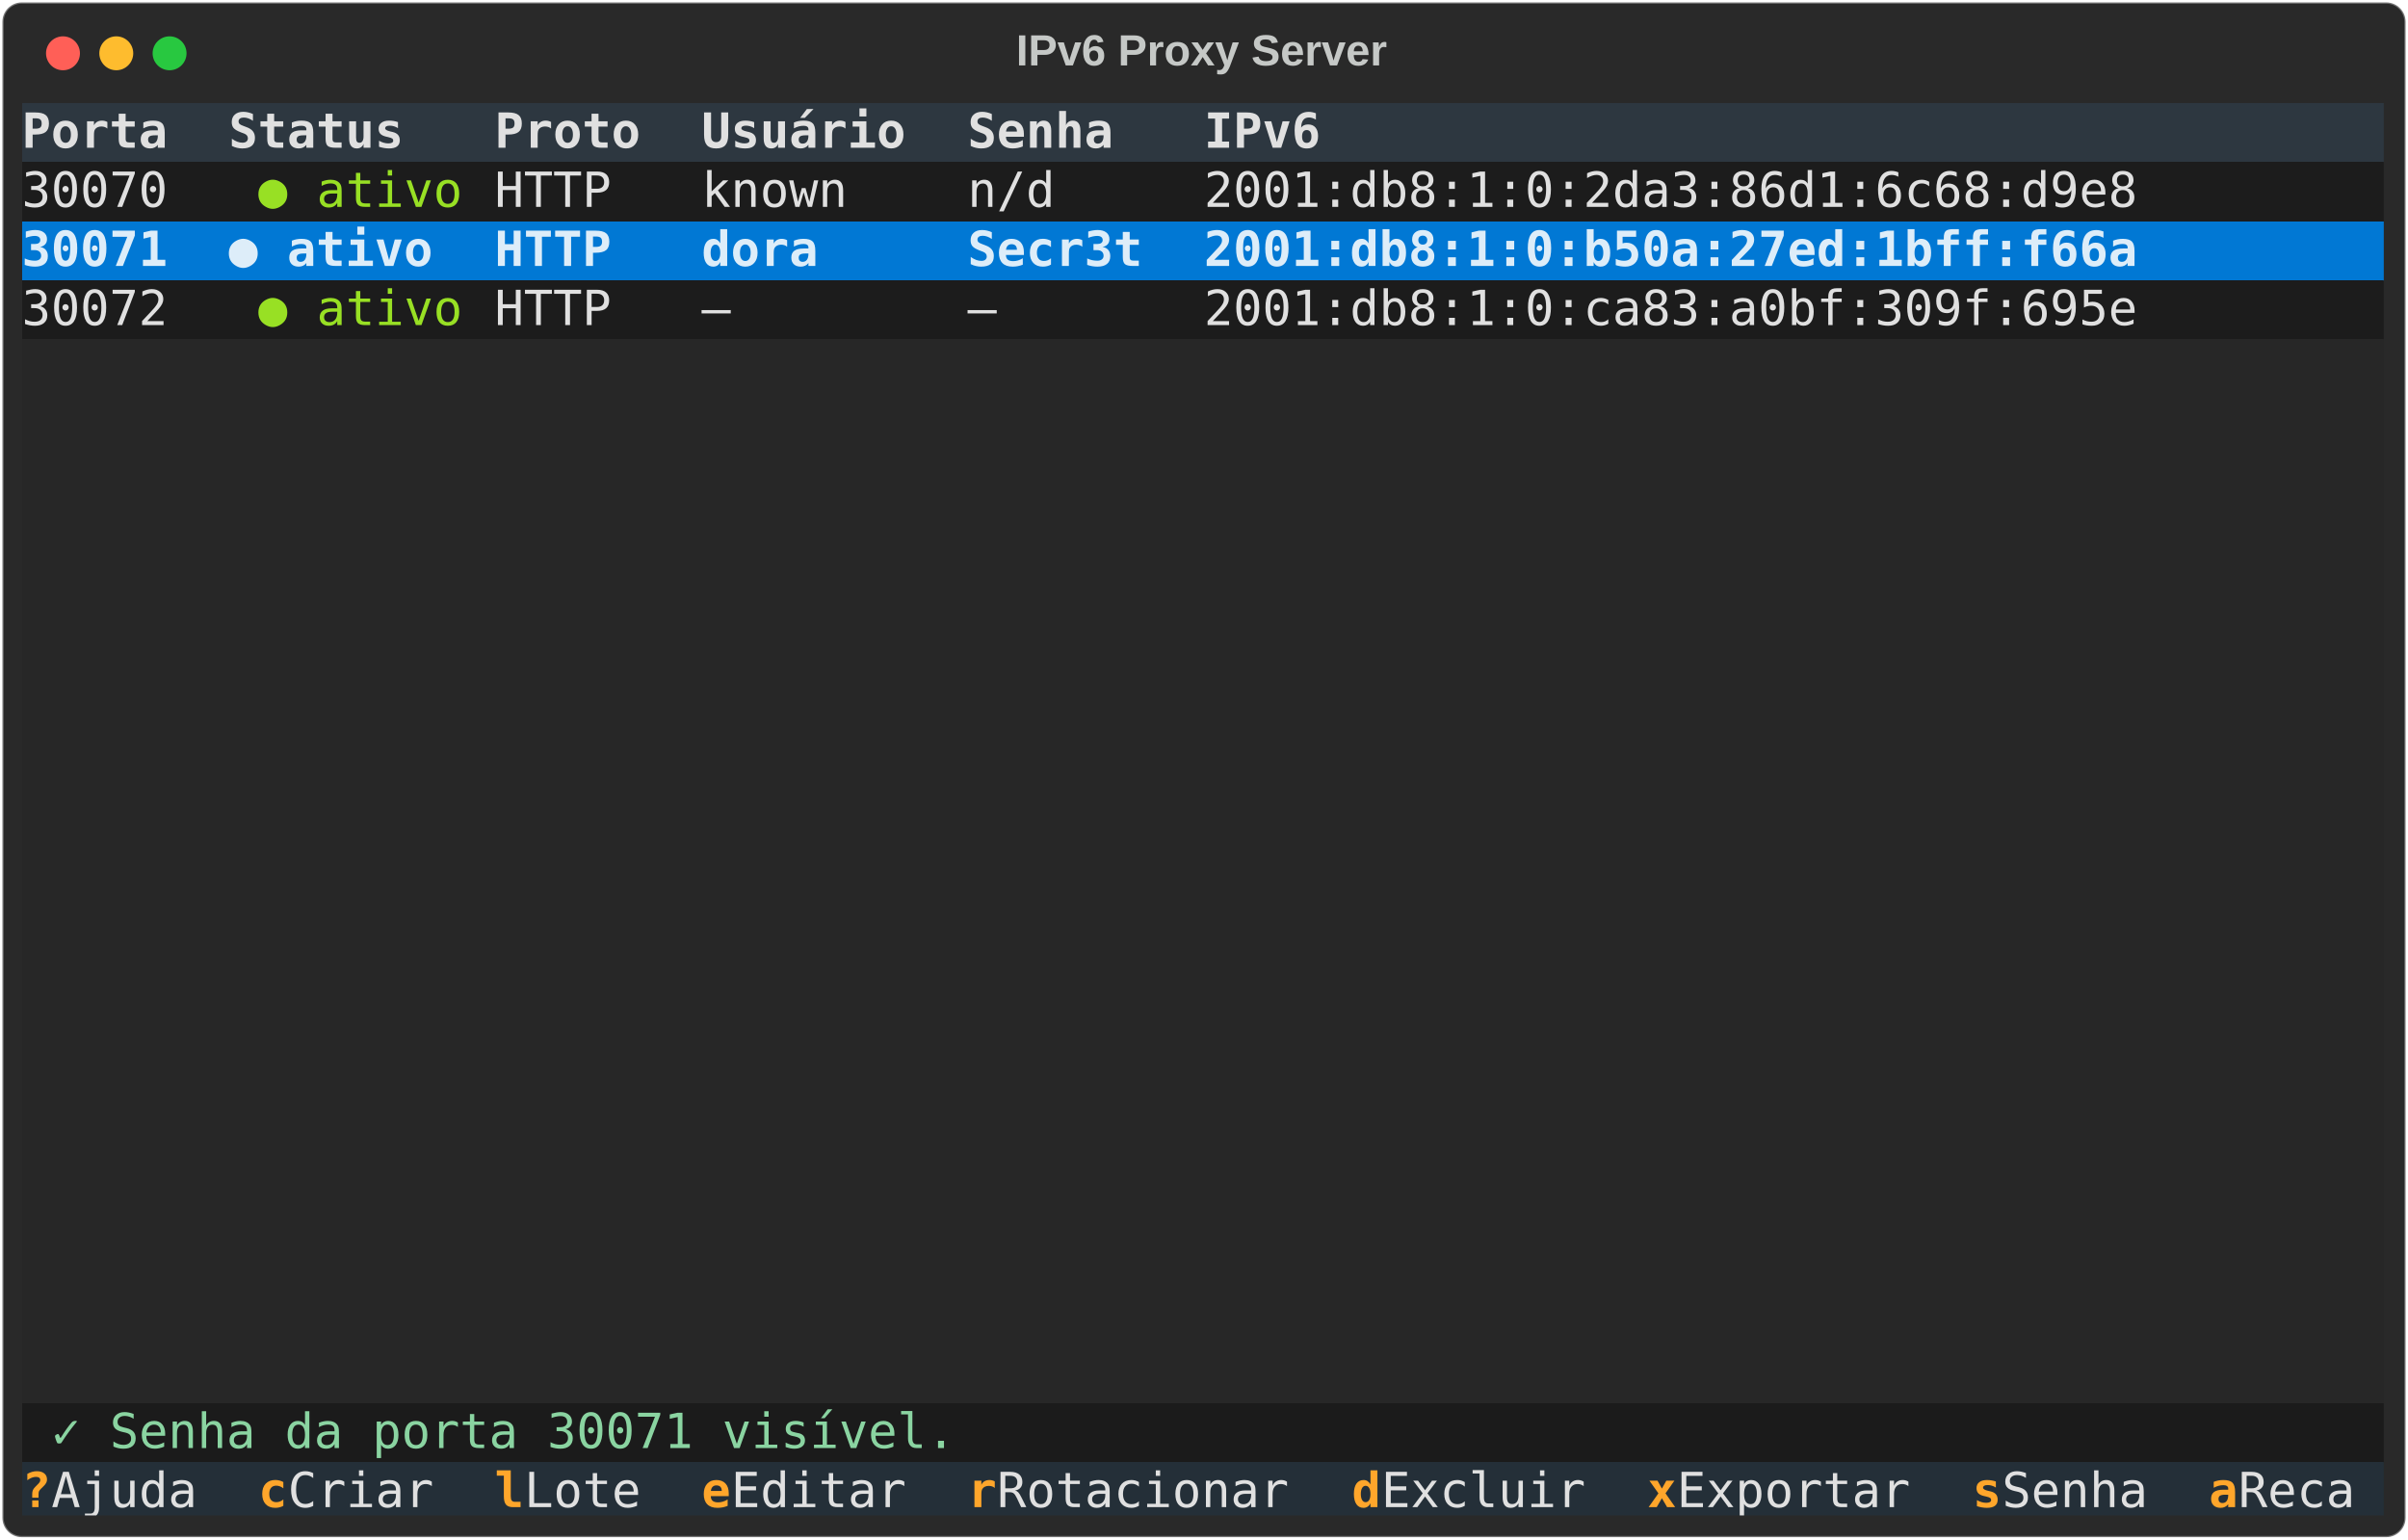
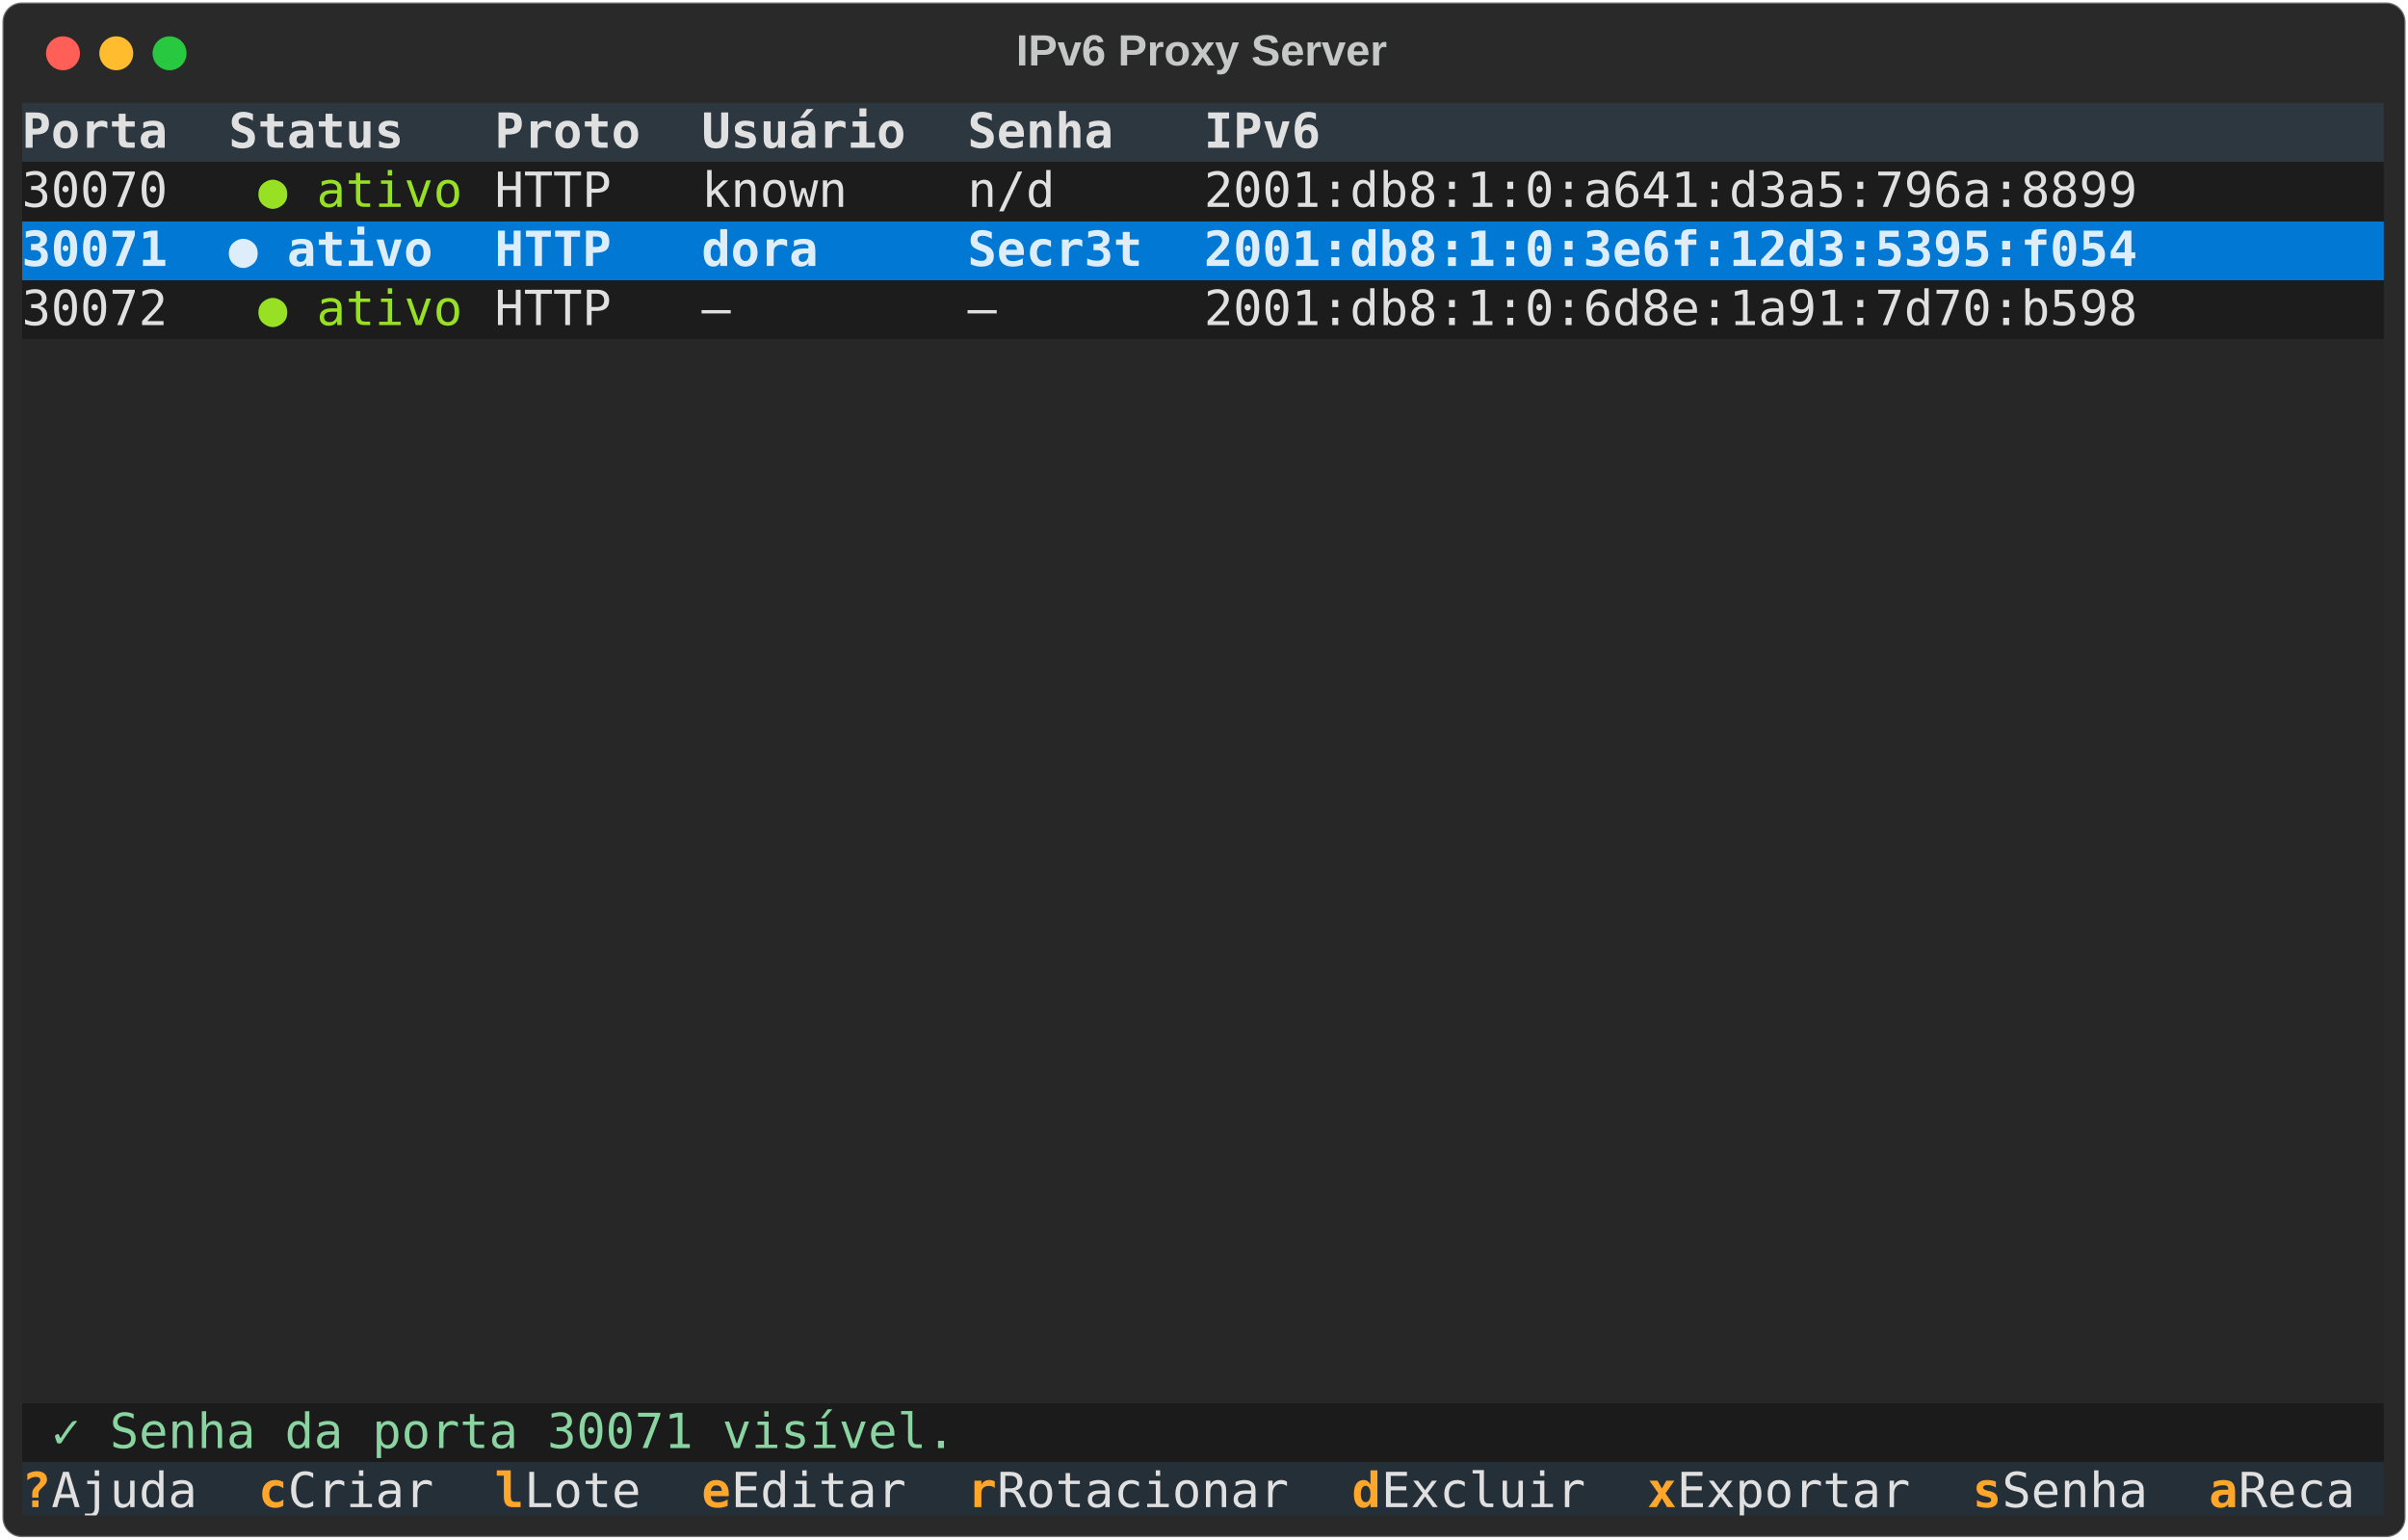
<svg xmlns="http://www.w3.org/2000/svg" class="rich-terminal" viewBox="0 0 994 635.6">
  <style>

    @font-face {
        font-family: "Fira Code";
        src: local("FiraCode-Regular"),
                url("https://cdnjs.cloudflare.com/ajax/libs/firacode/6.2.0/woff2/FiraCode-Regular.woff2") format("woff2"),
                url("https://cdnjs.cloudflare.com/ajax/libs/firacode/6.2.0/woff/FiraCode-Regular.woff") format("woff");
        font-style: normal;
        font-weight: 400;
    }
    @font-face {
        font-family: "Fira Code";
        src: local("FiraCode-Bold"),
                url("https://cdnjs.cloudflare.com/ajax/libs/firacode/6.2.0/woff2/FiraCode-Bold.woff2") format("woff2"),
                url("https://cdnjs.cloudflare.com/ajax/libs/firacode/6.2.0/woff/FiraCode-Bold.woff") format("woff");
        font-style: bold;
        font-weight: 700;
    }

-     .terminal-3568207322-matrix {
+     .terminal-1548715071-matrix {
        font-family: Fira Code, monospace;
        font-size: 20px;
        line-height: 24.4px;
        font-variant-east-asian: full-width;
    }

-     .terminal-3568207322-title {
+     .terminal-1548715071-title {
        font-size: 18px;
        font-weight: bold;
        font-family: arial;
    }

-     .terminal-3568207322-r1 { fill: #e0e0e0;font-weight: bold }
- .terminal-3568207322-r2 { fill: #c5c8c6 }
- .terminal-3568207322-r3 { fill: #e0e0e0 }
- .terminal-3568207322-r4 { fill: #98e024 }
- .terminal-3568207322-r5 { fill: #ddedf9;font-weight: bold }
- .terminal-3568207322-r6 { fill: #8ad4a1 }
- .terminal-3568207322-r7 { fill: #ffa62b;font-weight: bold }
+     .terminal-1548715071-r1 { fill: #e0e0e0;font-weight: bold }
+ .terminal-1548715071-r2 { fill: #c5c8c6 }
+ .terminal-1548715071-r3 { fill: #e0e0e0 }
+ .terminal-1548715071-r4 { fill: #98e024 }
+ .terminal-1548715071-r5 { fill: #ddedf9;font-weight: bold }
+ .terminal-1548715071-r6 { fill: #8ad4a1 }
+ .terminal-1548715071-r7 { fill: #ffa62b;font-weight: bold }
    </style>
  <defs>
-     <clipPath id="terminal-3568207322-clip-terminal">
+     <clipPath id="terminal-1548715071-clip-terminal">
      <rect x="0" y="0" width="975.0" height="584.6" />
    </clipPath>
-     <clipPath id="terminal-3568207322-line-0">
+     <clipPath id="terminal-1548715071-line-0">
      <rect x="0" y="1.5" width="976" height="24.65" />
    </clipPath>
-     <clipPath id="terminal-3568207322-line-1">
+     <clipPath id="terminal-1548715071-line-1">
      <rect x="0" y="25.9" width="976" height="24.65" />
    </clipPath>
-     <clipPath id="terminal-3568207322-line-2">
+     <clipPath id="terminal-1548715071-line-2">
      <rect x="0" y="50.3" width="976" height="24.65" />
    </clipPath>
-     <clipPath id="terminal-3568207322-line-3">
+     <clipPath id="terminal-1548715071-line-3">
      <rect x="0" y="74.7" width="976" height="24.65" />
    </clipPath>
-     <clipPath id="terminal-3568207322-line-4">
+     <clipPath id="terminal-1548715071-line-4">
      <rect x="0" y="99.1" width="976" height="24.65" />
    </clipPath>
-     <clipPath id="terminal-3568207322-line-5">
+     <clipPath id="terminal-1548715071-line-5">
      <rect x="0" y="123.5" width="976" height="24.65" />
    </clipPath>
-     <clipPath id="terminal-3568207322-line-6">
+     <clipPath id="terminal-1548715071-line-6">
      <rect x="0" y="147.9" width="976" height="24.65" />
    </clipPath>
-     <clipPath id="terminal-3568207322-line-7">
+     <clipPath id="terminal-1548715071-line-7">
      <rect x="0" y="172.3" width="976" height="24.65" />
    </clipPath>
-     <clipPath id="terminal-3568207322-line-8">
+     <clipPath id="terminal-1548715071-line-8">
      <rect x="0" y="196.7" width="976" height="24.65" />
    </clipPath>
-     <clipPath id="terminal-3568207322-line-9">
+     <clipPath id="terminal-1548715071-line-9">
      <rect x="0" y="221.1" width="976" height="24.65" />
    </clipPath>
-     <clipPath id="terminal-3568207322-line-10">
+     <clipPath id="terminal-1548715071-line-10">
      <rect x="0" y="245.5" width="976" height="24.65" />
    </clipPath>
-     <clipPath id="terminal-3568207322-line-11">
+     <clipPath id="terminal-1548715071-line-11">
      <rect x="0" y="269.9" width="976" height="24.65" />
    </clipPath>
-     <clipPath id="terminal-3568207322-line-12">
+     <clipPath id="terminal-1548715071-line-12">
      <rect x="0" y="294.3" width="976" height="24.65" />
    </clipPath>
-     <clipPath id="terminal-3568207322-line-13">
+     <clipPath id="terminal-1548715071-line-13">
      <rect x="0" y="318.7" width="976" height="24.65" />
    </clipPath>
-     <clipPath id="terminal-3568207322-line-14">
+     <clipPath id="terminal-1548715071-line-14">
      <rect x="0" y="343.1" width="976" height="24.65" />
    </clipPath>
-     <clipPath id="terminal-3568207322-line-15">
+     <clipPath id="terminal-1548715071-line-15">
      <rect x="0" y="367.5" width="976" height="24.65" />
    </clipPath>
-     <clipPath id="terminal-3568207322-line-16">
+     <clipPath id="terminal-1548715071-line-16">
      <rect x="0" y="391.9" width="976" height="24.65" />
    </clipPath>
-     <clipPath id="terminal-3568207322-line-17">
+     <clipPath id="terminal-1548715071-line-17">
      <rect x="0" y="416.3" width="976" height="24.65" />
    </clipPath>
-     <clipPath id="terminal-3568207322-line-18">
+     <clipPath id="terminal-1548715071-line-18">
      <rect x="0" y="440.7" width="976" height="24.65" />
    </clipPath>
-     <clipPath id="terminal-3568207322-line-19">
+     <clipPath id="terminal-1548715071-line-19">
      <rect x="0" y="465.1" width="976" height="24.65" />
    </clipPath>
-     <clipPath id="terminal-3568207322-line-20">
+     <clipPath id="terminal-1548715071-line-20">
      <rect x="0" y="489.5" width="976" height="24.65" />
    </clipPath>
-     <clipPath id="terminal-3568207322-line-21">
+     <clipPath id="terminal-1548715071-line-21">
      <rect x="0" y="513.9" width="976" height="24.65" />
    </clipPath>
-     <clipPath id="terminal-3568207322-line-22">
+     <clipPath id="terminal-1548715071-line-22">
      <rect x="0" y="538.3" width="976" height="24.65" />
    </clipPath>
  </defs>
  <rect fill="#292929" stroke="rgba(255,255,255,0.35)" stroke-width="1" x="1" y="1" width="992" height="633.6" rx="8" />
-   <text class="terminal-3568207322-title" fill="#c5c8c6" text-anchor="middle" x="496" y="27">IPv6 Proxy Server</text>
+   <text class="terminal-1548715071-title" fill="#c5c8c6" text-anchor="middle" x="496" y="27">IPv6 Proxy Server</text>
  <g transform="translate(26,22)">
    <circle cx="0" cy="0" r="7" fill="#ff5f57" />
    <circle cx="22" cy="0" r="7" fill="#febc2e" />
    <circle cx="44" cy="0" r="7" fill="#28c840" />
  </g>
-   <g transform="translate(9, 41)" clip-path="url(#terminal-3568207322-clip-terminal)">
+   <g transform="translate(9, 41)" clip-path="url(#terminal-1548715071-clip-terminal)">
    <rect fill="#2d3740" x="0" y="1.5" width="85.4" height="24.65" shape-rendering="crispEdges" />
    <rect fill="#2d3740" x="85.4" y="1.5" width="109.8" height="24.65" shape-rendering="crispEdges" />
    <rect fill="#2d3740" x="195.2" y="1.5" width="85.4" height="24.65" shape-rendering="crispEdges" />
    <rect fill="#2d3740" x="280.6" y="1.5" width="109.8" height="24.65" shape-rendering="crispEdges" />
    <rect fill="#2d3740" x="390.4" y="1.5" width="97.6" height="24.65" shape-rendering="crispEdges" />
    <rect fill="#2d3740" x="488" y="1.5" width="414.8" height="24.65" shape-rendering="crispEdges" />
    <rect fill="#2d3740" x="902.8" y="1.5" width="73.2" height="24.65" shape-rendering="crispEdges" />
    <rect fill="#1c1c1c" x="0" y="25.9" width="85.4" height="24.65" shape-rendering="crispEdges" />
    <rect fill="#1c1c1c" x="85.4" y="25.9" width="12.2" height="24.65" shape-rendering="crispEdges" />
    <rect fill="#1c1c1c" x="97.6" y="25.9" width="85.4" height="24.65" shape-rendering="crispEdges" />
    <rect fill="#1c1c1c" x="183" y="25.9" width="12.2" height="24.65" shape-rendering="crispEdges" />
    <rect fill="#1c1c1c" x="195.2" y="25.9" width="85.4" height="24.65" shape-rendering="crispEdges" />
    <rect fill="#1c1c1c" x="280.6" y="25.9" width="109.8" height="24.65" shape-rendering="crispEdges" />
    <rect fill="#1c1c1c" x="390.4" y="25.9" width="97.6" height="24.65" shape-rendering="crispEdges" />
    <rect fill="#1c1c1c" x="488" y="25.9" width="414.8" height="24.65" shape-rendering="crispEdges" />
    <rect fill="#1c1c1c" x="902.8" y="25.9" width="73.2" height="24.65" shape-rendering="crispEdges" />
    <rect fill="#0178d4" x="0" y="50.3" width="85.4" height="24.65" shape-rendering="crispEdges" />
    <rect fill="#0178d4" x="85.4" y="50.3" width="109.8" height="24.65" shape-rendering="crispEdges" />
    <rect fill="#0178d4" x="195.2" y="50.3" width="85.4" height="24.65" shape-rendering="crispEdges" />
    <rect fill="#0178d4" x="280.6" y="50.3" width="109.8" height="24.65" shape-rendering="crispEdges" />
    <rect fill="#0178d4" x="390.4" y="50.3" width="97.6" height="24.65" shape-rendering="crispEdges" />
    <rect fill="#0178d4" x="488" y="50.3" width="414.8" height="24.65" shape-rendering="crispEdges" />
    <rect fill="#0178d4" x="902.8" y="50.3" width="73.2" height="24.65" shape-rendering="crispEdges" />
    <rect fill="#1c1c1c" x="0" y="74.7" width="85.4" height="24.65" shape-rendering="crispEdges" />
    <rect fill="#1c1c1c" x="85.4" y="74.7" width="12.2" height="24.65" shape-rendering="crispEdges" />
    <rect fill="#1c1c1c" x="97.6" y="74.7" width="85.4" height="24.65" shape-rendering="crispEdges" />
    <rect fill="#1c1c1c" x="183" y="74.7" width="12.2" height="24.65" shape-rendering="crispEdges" />
    <rect fill="#1c1c1c" x="195.2" y="74.7" width="85.4" height="24.65" shape-rendering="crispEdges" />
    <rect fill="#1c1c1c" x="280.6" y="74.7" width="109.8" height="24.65" shape-rendering="crispEdges" />
    <rect fill="#1c1c1c" x="390.4" y="74.7" width="97.6" height="24.65" shape-rendering="crispEdges" />
    <rect fill="#1c1c1c" x="488" y="74.7" width="414.8" height="24.65" shape-rendering="crispEdges" />
    <rect fill="#1c1c1c" x="902.8" y="74.7" width="73.2" height="24.65" shape-rendering="crispEdges" />
    <rect fill="#272727" x="0" y="99.1" width="976" height="24.65" shape-rendering="crispEdges" />
    <rect fill="#272727" x="0" y="123.5" width="976" height="24.65" shape-rendering="crispEdges" />
    <rect fill="#272727" x="0" y="147.9" width="976" height="24.65" shape-rendering="crispEdges" />
    <rect fill="#272727" x="0" y="172.3" width="976" height="24.65" shape-rendering="crispEdges" />
    <rect fill="#272727" x="0" y="196.7" width="976" height="24.65" shape-rendering="crispEdges" />
    <rect fill="#272727" x="0" y="221.1" width="976" height="24.65" shape-rendering="crispEdges" />
    <rect fill="#272727" x="0" y="245.5" width="976" height="24.65" shape-rendering="crispEdges" />
    <rect fill="#272727" x="0" y="269.9" width="976" height="24.65" shape-rendering="crispEdges" />
    <rect fill="#272727" x="0" y="294.3" width="976" height="24.65" shape-rendering="crispEdges" />
    <rect fill="#272727" x="0" y="318.7" width="976" height="24.65" shape-rendering="crispEdges" />
    <rect fill="#272727" x="0" y="343.1" width="976" height="24.65" shape-rendering="crispEdges" />
    <rect fill="#272727" x="0" y="367.5" width="976" height="24.65" shape-rendering="crispEdges" />
    <rect fill="#272727" x="0" y="391.9" width="976" height="24.65" shape-rendering="crispEdges" />
    <rect fill="#272727" x="0" y="416.3" width="976" height="24.65" shape-rendering="crispEdges" />
    <rect fill="#272727" x="0" y="440.7" width="976" height="24.65" shape-rendering="crispEdges" />
    <rect fill="#272727" x="0" y="465.1" width="976" height="24.65" shape-rendering="crispEdges" />
    <rect fill="#272727" x="0" y="489.5" width="976" height="24.65" shape-rendering="crispEdges" />
    <rect fill="#272727" x="0" y="513.9" width="976" height="24.65" shape-rendering="crispEdges" />
    <rect fill="#1b1b1b" x="0" y="538.3" width="12.2" height="24.65" shape-rendering="crispEdges" />
    <rect fill="#1b1b1b" x="12.2" y="538.3" width="378.2" height="24.65" shape-rendering="crispEdges" />
    <rect fill="#1b1b1b" x="390.4" y="538.3" width="573.4" height="24.65" shape-rendering="crispEdges" />
    <rect fill="#1b1b1b" x="963.8" y="538.3" width="12.2" height="24.65" shape-rendering="crispEdges" />
    <rect fill="#242f38" x="0" y="562.7" width="12.2" height="24.65" shape-rendering="crispEdges" />
    <rect fill="#242f38" x="12.2" y="562.7" width="73.2" height="24.65" shape-rendering="crispEdges" />
    <rect fill="#242f38" x="85.4" y="562.7" width="12.2" height="24.65" shape-rendering="crispEdges" />
    <rect fill="#242f38" x="97.6" y="562.7" width="12.2" height="24.65" shape-rendering="crispEdges" />
    <rect fill="#242f38" x="109.8" y="562.7" width="73.2" height="24.65" shape-rendering="crispEdges" />
    <rect fill="#242f38" x="183" y="562.7" width="12.2" height="24.65" shape-rendering="crispEdges" />
    <rect fill="#242f38" x="195.2" y="562.7" width="12.2" height="24.65" shape-rendering="crispEdges" />
    <rect fill="#242f38" x="207.4" y="562.7" width="61" height="24.65" shape-rendering="crispEdges" />
    <rect fill="#242f38" x="268.4" y="562.7" width="12.2" height="24.65" shape-rendering="crispEdges" />
    <rect fill="#242f38" x="280.6" y="562.7" width="12.2" height="24.65" shape-rendering="crispEdges" />
    <rect fill="#242f38" x="292.8" y="562.7" width="85.4" height="24.65" shape-rendering="crispEdges" />
    <rect fill="#242f38" x="378.2" y="562.7" width="12.2" height="24.65" shape-rendering="crispEdges" />
    <rect fill="#242f38" x="390.4" y="562.7" width="12.2" height="24.65" shape-rendering="crispEdges" />
    <rect fill="#242f38" x="402.6" y="562.7" width="134.2" height="24.65" shape-rendering="crispEdges" />
    <rect fill="#242f38" x="536.8" y="562.7" width="12.2" height="24.65" shape-rendering="crispEdges" />
    <rect fill="#242f38" x="549" y="562.7" width="12.2" height="24.65" shape-rendering="crispEdges" />
    <rect fill="#242f38" x="561.2" y="562.7" width="97.6" height="24.65" shape-rendering="crispEdges" />
    <rect fill="#242f38" x="658.8" y="562.7" width="12.2" height="24.65" shape-rendering="crispEdges" />
    <rect fill="#242f38" x="671" y="562.7" width="12.2" height="24.65" shape-rendering="crispEdges" />
    <rect fill="#242f38" x="683.2" y="562.7" width="109.8" height="24.65" shape-rendering="crispEdges" />
    <rect fill="#242f38" x="793" y="562.7" width="12.2" height="24.65" shape-rendering="crispEdges" />
    <rect fill="#242f38" x="805.2" y="562.7" width="12.2" height="24.65" shape-rendering="crispEdges" />
    <rect fill="#242f38" x="817.4" y="562.7" width="73.2" height="24.65" shape-rendering="crispEdges" />
    <rect fill="#242f38" x="890.6" y="562.7" width="12.2" height="24.65" shape-rendering="crispEdges" />
    <rect fill="#242f38" x="902.8" y="562.7" width="12.2" height="24.65" shape-rendering="crispEdges" />
    <rect fill="#242f38" x="915" y="562.7" width="61" height="24.65" shape-rendering="crispEdges" />
-     <g class="terminal-3568207322-matrix">
-       <text class="terminal-3568207322-r1" x="0" y="20" textLength="85.4" clip-path="url(#terminal-3568207322-line-0)"> Porta </text>
-       <text class="terminal-3568207322-r1" x="85.4" y="20" textLength="109.8" clip-path="url(#terminal-3568207322-line-0)"> Status  </text>
-       <text class="terminal-3568207322-r1" x="195.2" y="20" textLength="85.4" clip-path="url(#terminal-3568207322-line-0)"> Proto </text>
-       <text class="terminal-3568207322-r1" x="280.6" y="20" textLength="109.8" clip-path="url(#terminal-3568207322-line-0)"> Usuário </text>
-       <text class="terminal-3568207322-r1" x="390.4" y="20" textLength="97.6" clip-path="url(#terminal-3568207322-line-0)"> Senha  </text>
-       <text class="terminal-3568207322-r1" x="488" y="20" textLength="414.8" clip-path="url(#terminal-3568207322-line-0)"> IPv6                             </text>
-       <text class="terminal-3568207322-r2" x="976" y="20" textLength="12.2" clip-path="url(#terminal-3568207322-line-0)">
- </text>
-       <text class="terminal-3568207322-r3" x="0" y="44.4" textLength="85.4" clip-path="url(#terminal-3568207322-line-1)"> 30070 </text>
-       <text class="terminal-3568207322-r4" x="97.6" y="44.4" textLength="85.4" clip-path="url(#terminal-3568207322-line-1)">● ativo</text>
-       <text class="terminal-3568207322-r3" x="195.2" y="44.4" textLength="85.4" clip-path="url(#terminal-3568207322-line-1)"> HTTP  </text>
-       <text class="terminal-3568207322-r3" x="280.6" y="44.4" textLength="109.8" clip-path="url(#terminal-3568207322-line-1)"> known   </text>
-       <text class="terminal-3568207322-r3" x="390.4" y="44.4" textLength="97.6" clip-path="url(#terminal-3568207322-line-1)"> n/d    </text>
-       <text class="terminal-3568207322-r3" x="488" y="44.4" textLength="414.8" clip-path="url(#terminal-3568207322-line-1)"> 2001:db8:1:0:2da3:86d1:6c68:d9e8 </text>
-       <text class="terminal-3568207322-r2" x="976" y="44.4" textLength="12.2" clip-path="url(#terminal-3568207322-line-1)">
- </text>
-       <text class="terminal-3568207322-r5" x="0" y="68.8" textLength="85.4" clip-path="url(#terminal-3568207322-line-2)"> 30071 </text>
-       <text class="terminal-3568207322-r5" x="85.4" y="68.8" textLength="109.8" clip-path="url(#terminal-3568207322-line-2)"> ● ativo </text>
-       <text class="terminal-3568207322-r5" x="195.2" y="68.8" textLength="85.4" clip-path="url(#terminal-3568207322-line-2)"> HTTP  </text>
-       <text class="terminal-3568207322-r5" x="280.6" y="68.8" textLength="109.8" clip-path="url(#terminal-3568207322-line-2)"> dora    </text>
-       <text class="terminal-3568207322-r5" x="390.4" y="68.8" textLength="97.6" clip-path="url(#terminal-3568207322-line-2)"> Secr3t </text>
-       <text class="terminal-3568207322-r5" x="488" y="68.8" textLength="414.8" clip-path="url(#terminal-3568207322-line-2)"> 2001:db8:1:0:b50a:27ed:1bff:f66a </text>
-       <text class="terminal-3568207322-r2" x="976" y="68.8" textLength="12.2" clip-path="url(#terminal-3568207322-line-2)">
- </text>
-       <text class="terminal-3568207322-r3" x="0" y="93.2" textLength="85.4" clip-path="url(#terminal-3568207322-line-3)"> 30072 </text>
-       <text class="terminal-3568207322-r4" x="97.6" y="93.2" textLength="85.4" clip-path="url(#terminal-3568207322-line-3)">● ativo</text>
-       <text class="terminal-3568207322-r3" x="195.2" y="93.2" textLength="85.4" clip-path="url(#terminal-3568207322-line-3)"> HTTP  </text>
-       <text class="terminal-3568207322-r3" x="280.6" y="93.2" textLength="109.8" clip-path="url(#terminal-3568207322-line-3)"> —       </text>
-       <text class="terminal-3568207322-r3" x="390.4" y="93.2" textLength="97.6" clip-path="url(#terminal-3568207322-line-3)"> —      </text>
-       <text class="terminal-3568207322-r3" x="488" y="93.2" textLength="414.8" clip-path="url(#terminal-3568207322-line-3)"> 2001:db8:1:0:ca83:a0bf:309f:695e </text>
-       <text class="terminal-3568207322-r2" x="976" y="93.2" textLength="12.2" clip-path="url(#terminal-3568207322-line-3)">
- </text>
-       <text class="terminal-3568207322-r2" x="976" y="117.6" textLength="12.2" clip-path="url(#terminal-3568207322-line-4)">
- </text>
-       <text class="terminal-3568207322-r2" x="976" y="142" textLength="12.2" clip-path="url(#terminal-3568207322-line-5)">
- </text>
-       <text class="terminal-3568207322-r2" x="976" y="166.4" textLength="12.2" clip-path="url(#terminal-3568207322-line-6)">
- </text>
-       <text class="terminal-3568207322-r2" x="976" y="190.8" textLength="12.2" clip-path="url(#terminal-3568207322-line-7)">
- </text>
-       <text class="terminal-3568207322-r2" x="976" y="215.2" textLength="12.2" clip-path="url(#terminal-3568207322-line-8)">
- </text>
-       <text class="terminal-3568207322-r2" x="976" y="239.6" textLength="12.2" clip-path="url(#terminal-3568207322-line-9)">
- </text>
-       <text class="terminal-3568207322-r2" x="976" y="264" textLength="12.2" clip-path="url(#terminal-3568207322-line-10)">
- </text>
-       <text class="terminal-3568207322-r2" x="976" y="288.4" textLength="12.2" clip-path="url(#terminal-3568207322-line-11)">
- </text>
-       <text class="terminal-3568207322-r2" x="976" y="312.8" textLength="12.2" clip-path="url(#terminal-3568207322-line-12)">
- </text>
-       <text class="terminal-3568207322-r2" x="976" y="337.2" textLength="12.2" clip-path="url(#terminal-3568207322-line-13)">
- </text>
-       <text class="terminal-3568207322-r2" x="976" y="361.6" textLength="12.2" clip-path="url(#terminal-3568207322-line-14)">
- </text>
-       <text class="terminal-3568207322-r2" x="976" y="386" textLength="12.2" clip-path="url(#terminal-3568207322-line-15)">
- </text>
-       <text class="terminal-3568207322-r2" x="976" y="410.4" textLength="12.2" clip-path="url(#terminal-3568207322-line-16)">
- </text>
-       <text class="terminal-3568207322-r2" x="976" y="434.8" textLength="12.2" clip-path="url(#terminal-3568207322-line-17)">
- </text>
-       <text class="terminal-3568207322-r2" x="976" y="459.2" textLength="12.2" clip-path="url(#terminal-3568207322-line-18)">
- </text>
-       <text class="terminal-3568207322-r2" x="976" y="483.6" textLength="12.2" clip-path="url(#terminal-3568207322-line-19)">
- </text>
-       <text class="terminal-3568207322-r2" x="976" y="508" textLength="12.2" clip-path="url(#terminal-3568207322-line-20)">
- </text>
-       <text class="terminal-3568207322-r2" x="976" y="532.4" textLength="12.2" clip-path="url(#terminal-3568207322-line-21)">
- </text>
-       <text class="terminal-3568207322-r6" x="12.2" y="556.8" textLength="378.2" clip-path="url(#terminal-3568207322-line-22)">✓ Senha da porta 30071 visível.</text>
-       <text class="terminal-3568207322-r2" x="976" y="556.8" textLength="12.2" clip-path="url(#terminal-3568207322-line-22)">
- </text>
-       <text class="terminal-3568207322-r7" x="0" y="581.2" textLength="12.2" clip-path="url(#terminal-3568207322-line-23)">?</text>
-       <text class="terminal-3568207322-r3" x="12.2" y="581.2" textLength="73.2" clip-path="url(#terminal-3568207322-line-23)"> Ajuda</text>
-       <text class="terminal-3568207322-r7" x="97.6" y="581.2" textLength="12.2" clip-path="url(#terminal-3568207322-line-23)">c</text>
-       <text class="terminal-3568207322-r3" x="109.8" y="581.2" textLength="73.2" clip-path="url(#terminal-3568207322-line-23)"> Criar</text>
-       <text class="terminal-3568207322-r7" x="195.2" y="581.2" textLength="12.2" clip-path="url(#terminal-3568207322-line-23)">l</text>
-       <text class="terminal-3568207322-r3" x="207.4" y="581.2" textLength="61" clip-path="url(#terminal-3568207322-line-23)"> Lote</text>
-       <text class="terminal-3568207322-r7" x="280.6" y="581.2" textLength="12.2" clip-path="url(#terminal-3568207322-line-23)">e</text>
-       <text class="terminal-3568207322-r3" x="292.8" y="581.2" textLength="85.4" clip-path="url(#terminal-3568207322-line-23)"> Editar</text>
-       <text class="terminal-3568207322-r7" x="390.4" y="581.2" textLength="12.2" clip-path="url(#terminal-3568207322-line-23)">r</text>
-       <text class="terminal-3568207322-r3" x="402.6" y="581.2" textLength="134.2" clip-path="url(#terminal-3568207322-line-23)"> Rotacionar</text>
-       <text class="terminal-3568207322-r7" x="549" y="581.2" textLength="12.2" clip-path="url(#terminal-3568207322-line-23)">d</text>
-       <text class="terminal-3568207322-r3" x="561.2" y="581.2" textLength="97.6" clip-path="url(#terminal-3568207322-line-23)"> Excluir</text>
-       <text class="terminal-3568207322-r7" x="671" y="581.2" textLength="12.2" clip-path="url(#terminal-3568207322-line-23)">x</text>
-       <text class="terminal-3568207322-r3" x="683.2" y="581.2" textLength="109.8" clip-path="url(#terminal-3568207322-line-23)"> Exportar</text>
-       <text class="terminal-3568207322-r7" x="805.2" y="581.2" textLength="12.2" clip-path="url(#terminal-3568207322-line-23)">s</text>
-       <text class="terminal-3568207322-r3" x="817.4" y="581.2" textLength="73.2" clip-path="url(#terminal-3568207322-line-23)"> Senha</text>
-       <text class="terminal-3568207322-r7" x="902.8" y="581.2" textLength="12.2" clip-path="url(#terminal-3568207322-line-23)">a</text>
-       <text class="terminal-3568207322-r3" x="915" y="581.2" textLength="61" clip-path="url(#terminal-3568207322-line-23)"> Reca</text>
+     <g class="terminal-1548715071-matrix">
+       <text class="terminal-1548715071-r1" x="0" y="20" textLength="85.4" clip-path="url(#terminal-1548715071-line-0)"> Porta </text>
+       <text class="terminal-1548715071-r1" x="85.4" y="20" textLength="109.8" clip-path="url(#terminal-1548715071-line-0)"> Status  </text>
+       <text class="terminal-1548715071-r1" x="195.2" y="20" textLength="85.4" clip-path="url(#terminal-1548715071-line-0)"> Proto </text>
+       <text class="terminal-1548715071-r1" x="280.6" y="20" textLength="109.8" clip-path="url(#terminal-1548715071-line-0)"> Usuário </text>
+       <text class="terminal-1548715071-r1" x="390.4" y="20" textLength="97.6" clip-path="url(#terminal-1548715071-line-0)"> Senha  </text>
+       <text class="terminal-1548715071-r1" x="488" y="20" textLength="414.8" clip-path="url(#terminal-1548715071-line-0)"> IPv6                             </text>
+       <text class="terminal-1548715071-r2" x="976" y="20" textLength="12.2" clip-path="url(#terminal-1548715071-line-0)">
+ </text>
+       <text class="terminal-1548715071-r3" x="0" y="44.4" textLength="85.4" clip-path="url(#terminal-1548715071-line-1)"> 30070 </text>
+       <text class="terminal-1548715071-r4" x="97.6" y="44.4" textLength="85.4" clip-path="url(#terminal-1548715071-line-1)">● ativo</text>
+       <text class="terminal-1548715071-r3" x="195.2" y="44.4" textLength="85.4" clip-path="url(#terminal-1548715071-line-1)"> HTTP  </text>
+       <text class="terminal-1548715071-r3" x="280.6" y="44.4" textLength="109.8" clip-path="url(#terminal-1548715071-line-1)"> known   </text>
+       <text class="terminal-1548715071-r3" x="390.4" y="44.4" textLength="97.6" clip-path="url(#terminal-1548715071-line-1)"> n/d    </text>
+       <text class="terminal-1548715071-r3" x="488" y="44.4" textLength="414.8" clip-path="url(#terminal-1548715071-line-1)"> 2001:db8:1:0:a641:d3a5:796a:8899 </text>
+       <text class="terminal-1548715071-r2" x="976" y="44.4" textLength="12.2" clip-path="url(#terminal-1548715071-line-1)">
+ </text>
+       <text class="terminal-1548715071-r5" x="0" y="68.8" textLength="85.4" clip-path="url(#terminal-1548715071-line-2)"> 30071 </text>
+       <text class="terminal-1548715071-r5" x="85.4" y="68.8" textLength="109.8" clip-path="url(#terminal-1548715071-line-2)"> ● ativo </text>
+       <text class="terminal-1548715071-r5" x="195.2" y="68.8" textLength="85.4" clip-path="url(#terminal-1548715071-line-2)"> HTTP  </text>
+       <text class="terminal-1548715071-r5" x="280.6" y="68.8" textLength="109.8" clip-path="url(#terminal-1548715071-line-2)"> dora    </text>
+       <text class="terminal-1548715071-r5" x="390.4" y="68.8" textLength="97.6" clip-path="url(#terminal-1548715071-line-2)"> Secr3t </text>
+       <text class="terminal-1548715071-r5" x="488" y="68.8" textLength="414.8" clip-path="url(#terminal-1548715071-line-2)"> 2001:db8:1:0:3e6f:12d3:5395:f054 </text>
+       <text class="terminal-1548715071-r2" x="976" y="68.8" textLength="12.2" clip-path="url(#terminal-1548715071-line-2)">
+ </text>
+       <text class="terminal-1548715071-r3" x="0" y="93.2" textLength="85.4" clip-path="url(#terminal-1548715071-line-3)"> 30072 </text>
+       <text class="terminal-1548715071-r4" x="97.6" y="93.2" textLength="85.4" clip-path="url(#terminal-1548715071-line-3)">● ativo</text>
+       <text class="terminal-1548715071-r3" x="195.2" y="93.2" textLength="85.4" clip-path="url(#terminal-1548715071-line-3)"> HTTP  </text>
+       <text class="terminal-1548715071-r3" x="280.6" y="93.2" textLength="109.8" clip-path="url(#terminal-1548715071-line-3)"> —       </text>
+       <text class="terminal-1548715071-r3" x="390.4" y="93.2" textLength="97.6" clip-path="url(#terminal-1548715071-line-3)"> —      </text>
+       <text class="terminal-1548715071-r3" x="488" y="93.2" textLength="414.8" clip-path="url(#terminal-1548715071-line-3)"> 2001:db8:1:0:6d8e:1a91:7d70:b598 </text>
+       <text class="terminal-1548715071-r2" x="976" y="93.2" textLength="12.2" clip-path="url(#terminal-1548715071-line-3)">
+ </text>
+       <text class="terminal-1548715071-r2" x="976" y="117.6" textLength="12.2" clip-path="url(#terminal-1548715071-line-4)">
+ </text>
+       <text class="terminal-1548715071-r2" x="976" y="142" textLength="12.2" clip-path="url(#terminal-1548715071-line-5)">
+ </text>
+       <text class="terminal-1548715071-r2" x="976" y="166.4" textLength="12.2" clip-path="url(#terminal-1548715071-line-6)">
+ </text>
+       <text class="terminal-1548715071-r2" x="976" y="190.8" textLength="12.2" clip-path="url(#terminal-1548715071-line-7)">
+ </text>
+       <text class="terminal-1548715071-r2" x="976" y="215.2" textLength="12.2" clip-path="url(#terminal-1548715071-line-8)">
+ </text>
+       <text class="terminal-1548715071-r2" x="976" y="239.6" textLength="12.2" clip-path="url(#terminal-1548715071-line-9)">
+ </text>
+       <text class="terminal-1548715071-r2" x="976" y="264" textLength="12.2" clip-path="url(#terminal-1548715071-line-10)">
+ </text>
+       <text class="terminal-1548715071-r2" x="976" y="288.4" textLength="12.2" clip-path="url(#terminal-1548715071-line-11)">
+ </text>
+       <text class="terminal-1548715071-r2" x="976" y="312.8" textLength="12.2" clip-path="url(#terminal-1548715071-line-12)">
+ </text>
+       <text class="terminal-1548715071-r2" x="976" y="337.2" textLength="12.2" clip-path="url(#terminal-1548715071-line-13)">
+ </text>
+       <text class="terminal-1548715071-r2" x="976" y="361.6" textLength="12.2" clip-path="url(#terminal-1548715071-line-14)">
+ </text>
+       <text class="terminal-1548715071-r2" x="976" y="386" textLength="12.2" clip-path="url(#terminal-1548715071-line-15)">
+ </text>
+       <text class="terminal-1548715071-r2" x="976" y="410.4" textLength="12.2" clip-path="url(#terminal-1548715071-line-16)">
+ </text>
+       <text class="terminal-1548715071-r2" x="976" y="434.8" textLength="12.2" clip-path="url(#terminal-1548715071-line-17)">
+ </text>
+       <text class="terminal-1548715071-r2" x="976" y="459.2" textLength="12.2" clip-path="url(#terminal-1548715071-line-18)">
+ </text>
+       <text class="terminal-1548715071-r2" x="976" y="483.6" textLength="12.2" clip-path="url(#terminal-1548715071-line-19)">
+ </text>
+       <text class="terminal-1548715071-r2" x="976" y="508" textLength="12.2" clip-path="url(#terminal-1548715071-line-20)">
+ </text>
+       <text class="terminal-1548715071-r2" x="976" y="532.4" textLength="12.2" clip-path="url(#terminal-1548715071-line-21)">
+ </text>
+       <text class="terminal-1548715071-r6" x="12.2" y="556.8" textLength="378.2" clip-path="url(#terminal-1548715071-line-22)">✓ Senha da porta 30071 visível.</text>
+       <text class="terminal-1548715071-r2" x="976" y="556.8" textLength="12.2" clip-path="url(#terminal-1548715071-line-22)">
+ </text>
+       <text class="terminal-1548715071-r7" x="0" y="581.2" textLength="12.2" clip-path="url(#terminal-1548715071-line-23)">?</text>
+       <text class="terminal-1548715071-r3" x="12.2" y="581.2" textLength="73.2" clip-path="url(#terminal-1548715071-line-23)"> Ajuda</text>
+       <text class="terminal-1548715071-r7" x="97.6" y="581.2" textLength="12.2" clip-path="url(#terminal-1548715071-line-23)">c</text>
+       <text class="terminal-1548715071-r3" x="109.8" y="581.2" textLength="73.2" clip-path="url(#terminal-1548715071-line-23)"> Criar</text>
+       <text class="terminal-1548715071-r7" x="195.2" y="581.2" textLength="12.2" clip-path="url(#terminal-1548715071-line-23)">l</text>
+       <text class="terminal-1548715071-r3" x="207.4" y="581.2" textLength="61" clip-path="url(#terminal-1548715071-line-23)"> Lote</text>
+       <text class="terminal-1548715071-r7" x="280.6" y="581.2" textLength="12.2" clip-path="url(#terminal-1548715071-line-23)">e</text>
+       <text class="terminal-1548715071-r3" x="292.8" y="581.2" textLength="85.4" clip-path="url(#terminal-1548715071-line-23)"> Editar</text>
+       <text class="terminal-1548715071-r7" x="390.4" y="581.2" textLength="12.2" clip-path="url(#terminal-1548715071-line-23)">r</text>
+       <text class="terminal-1548715071-r3" x="402.6" y="581.2" textLength="134.2" clip-path="url(#terminal-1548715071-line-23)"> Rotacionar</text>
+       <text class="terminal-1548715071-r7" x="549" y="581.2" textLength="12.2" clip-path="url(#terminal-1548715071-line-23)">d</text>
+       <text class="terminal-1548715071-r3" x="561.2" y="581.2" textLength="97.6" clip-path="url(#terminal-1548715071-line-23)"> Excluir</text>
+       <text class="terminal-1548715071-r7" x="671" y="581.2" textLength="12.2" clip-path="url(#terminal-1548715071-line-23)">x</text>
+       <text class="terminal-1548715071-r3" x="683.2" y="581.2" textLength="109.8" clip-path="url(#terminal-1548715071-line-23)"> Exportar</text>
+       <text class="terminal-1548715071-r7" x="805.2" y="581.2" textLength="12.2" clip-path="url(#terminal-1548715071-line-23)">s</text>
+       <text class="terminal-1548715071-r3" x="817.4" y="581.2" textLength="73.2" clip-path="url(#terminal-1548715071-line-23)"> Senha</text>
+       <text class="terminal-1548715071-r7" x="902.8" y="581.2" textLength="12.2" clip-path="url(#terminal-1548715071-line-23)">a</text>
+       <text class="terminal-1548715071-r3" x="915" y="581.2" textLength="61" clip-path="url(#terminal-1548715071-line-23)"> Reca</text>
    </g>
  </g>
</svg>
